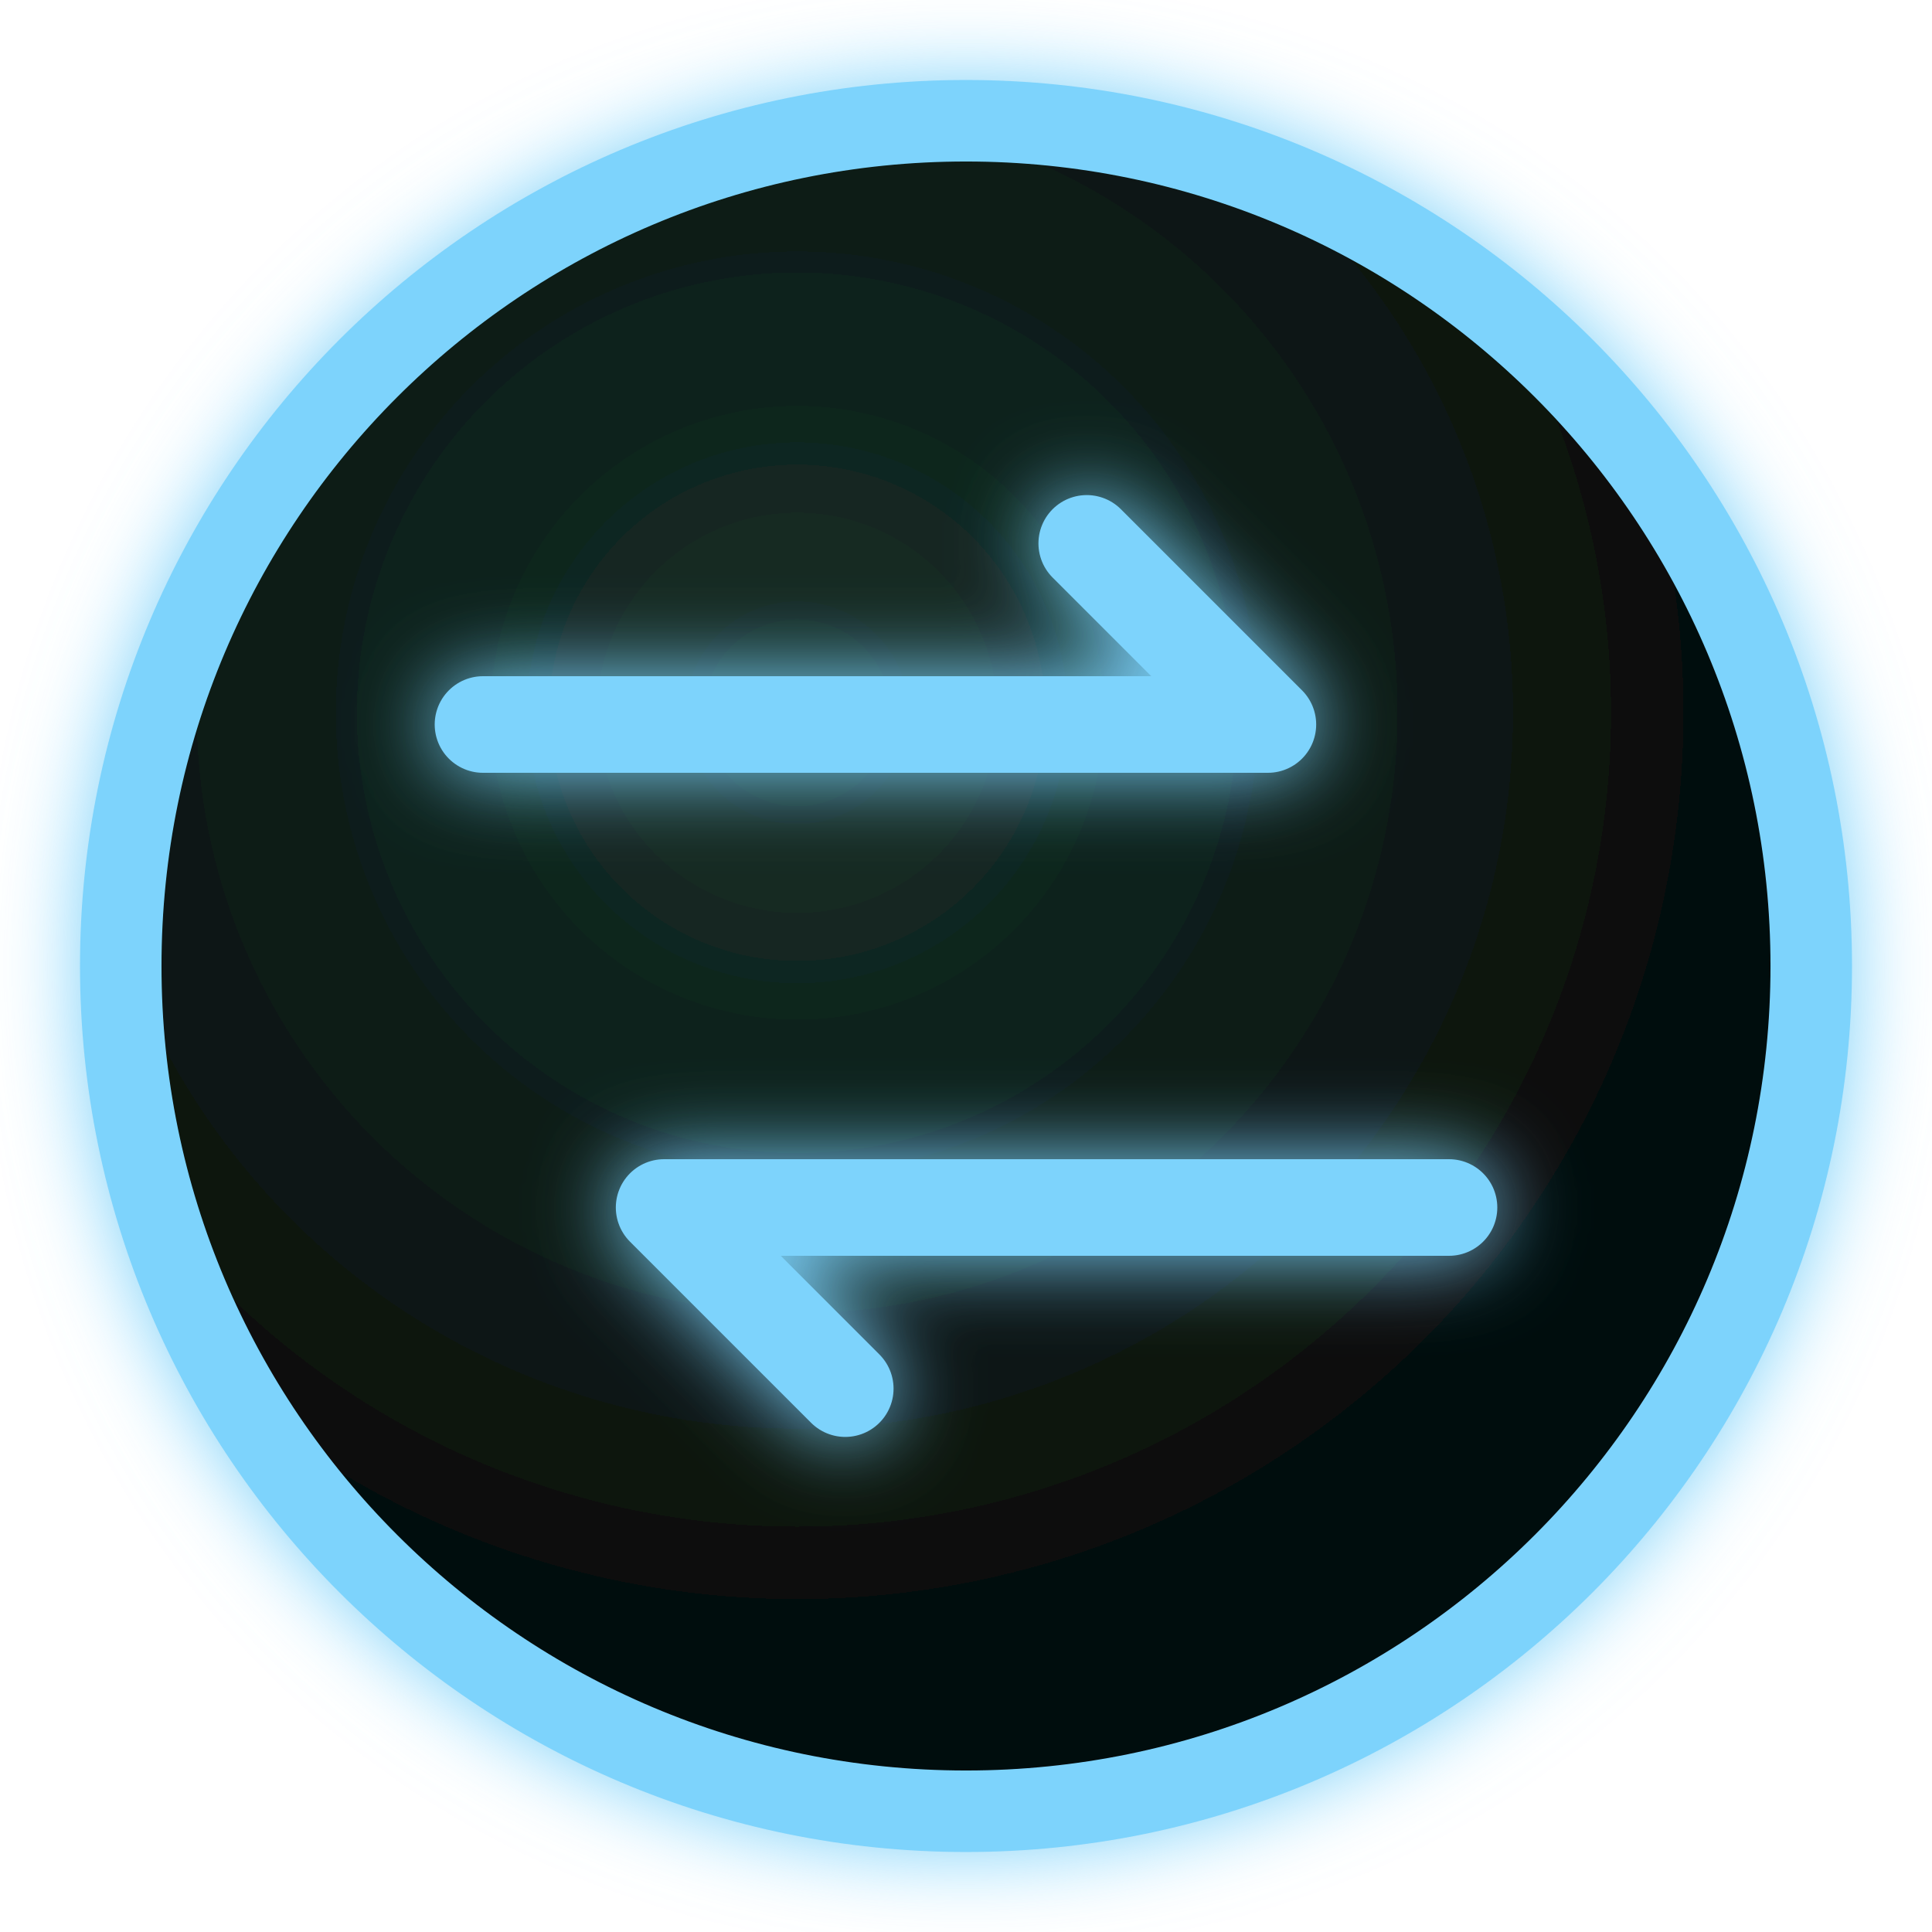
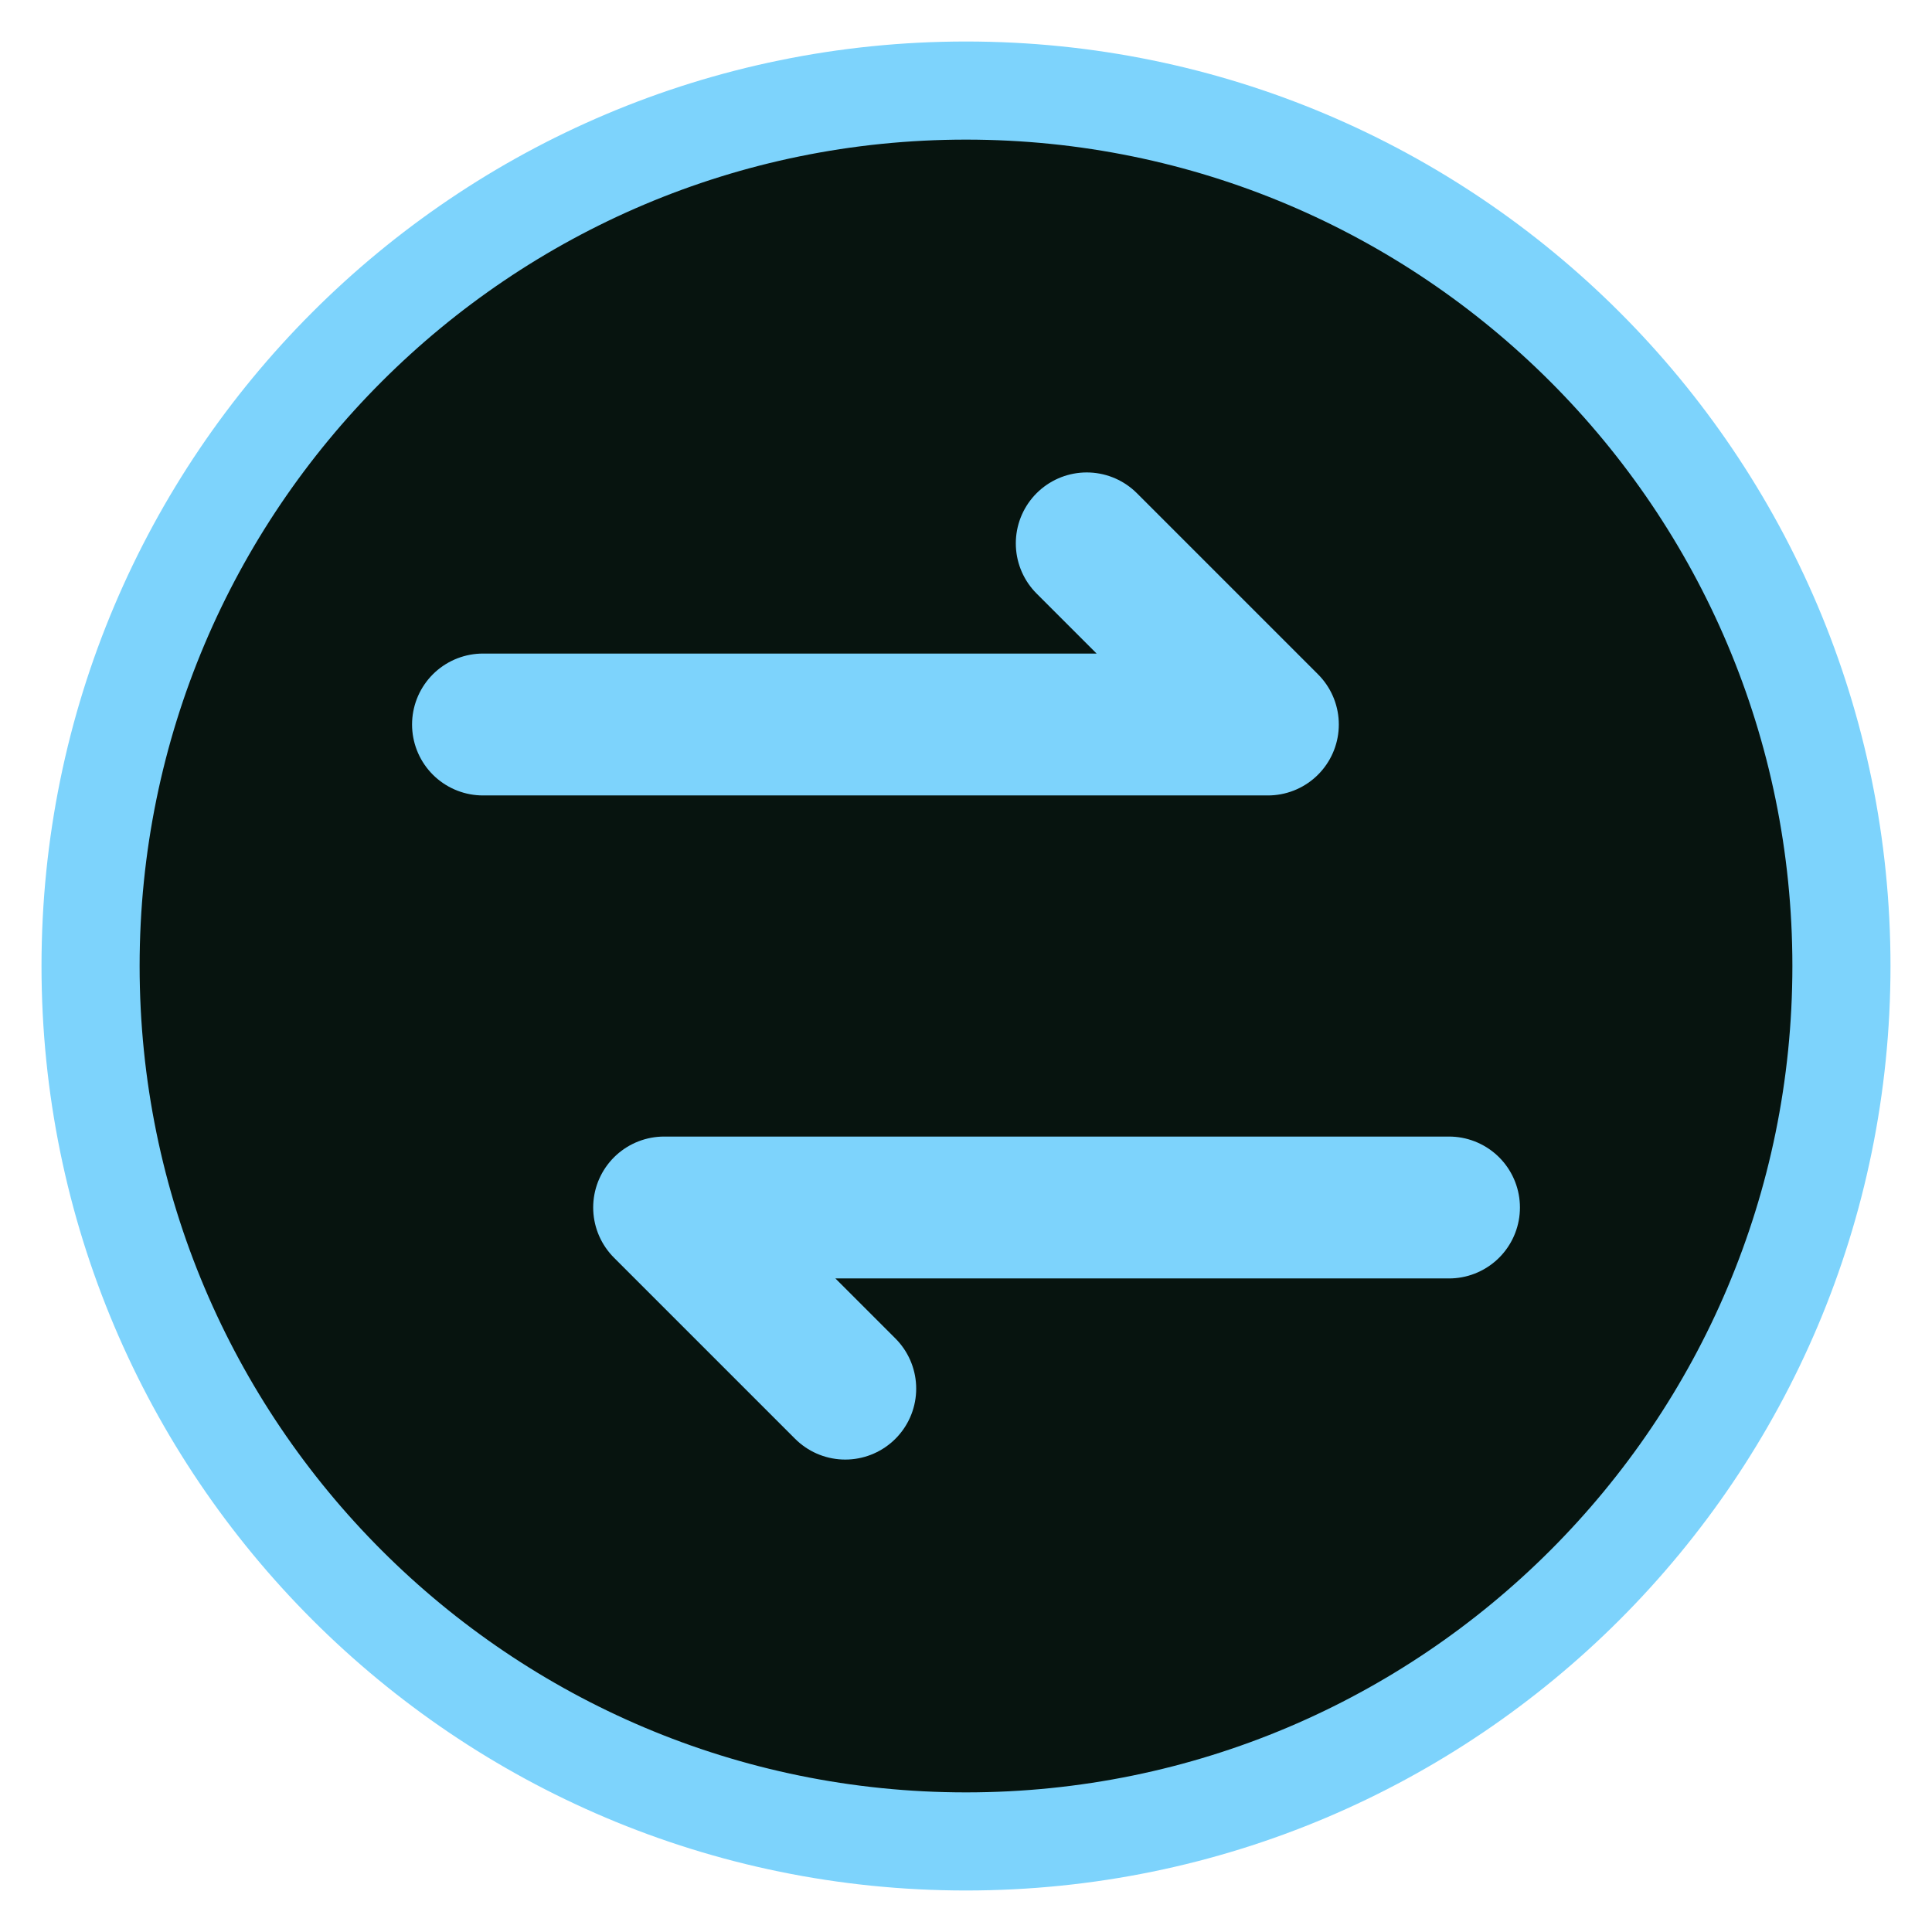
- <svg xmlns="http://www.w3.org/2000/svg" viewBox="0 0 32 32">
-   <defs>
-     <radialGradient id="bg" cx="40%" cy="35%" r="70%">
-       <stop offset="0%" stop-color="#163028" />
-       <stop offset="70%" stop-color="#07110e" />
-       <stop offset="100%" stop-color="#04060a" />
-     </radialGradient>
-     <filter id="g" x="-40%" y="-40%" width="180%" height="180%">
-       <feGaussianBlur stdDeviation=".7" result="b" />
-       <feMerge>
-         <feMergeNode in="b" />
-         <feMergeNode in="SourceGraphic" />
-       </feMerge>
-     </filter>
-   </defs>
-   <circle cx="16" cy="16" r="14" fill="url(#bg)" stroke="#7dd3fc" stroke-width="1.35" filter="url(#g)" />
-   <g fill="none" stroke="#7dd3fc" stroke-width="1.6" stroke-linecap="round" stroke-linejoin="round" filter="url(#g)">
+ <svg xmlns="http://www.w3.org/2000/svg" viewBox="0 0 64 64" shape-rendering="geometricPrecision">
+   <circle cx="32" cy="32" r="29" fill="#07140f" stroke="#7dd3fc" stroke-width="3.25" />
+   <g fill="none" stroke="#7dd3fc" stroke-width="2.35" stroke-linecap="round" stroke-linejoin="round" transform="scale(2)">
    <path d="M8 12h13l-3-3" />
    <path d="M24 20H11l3 3" />
  </g>
-   <g fill="#7dd3fc" stroke="none" filter="url(#g)" />
</svg>
